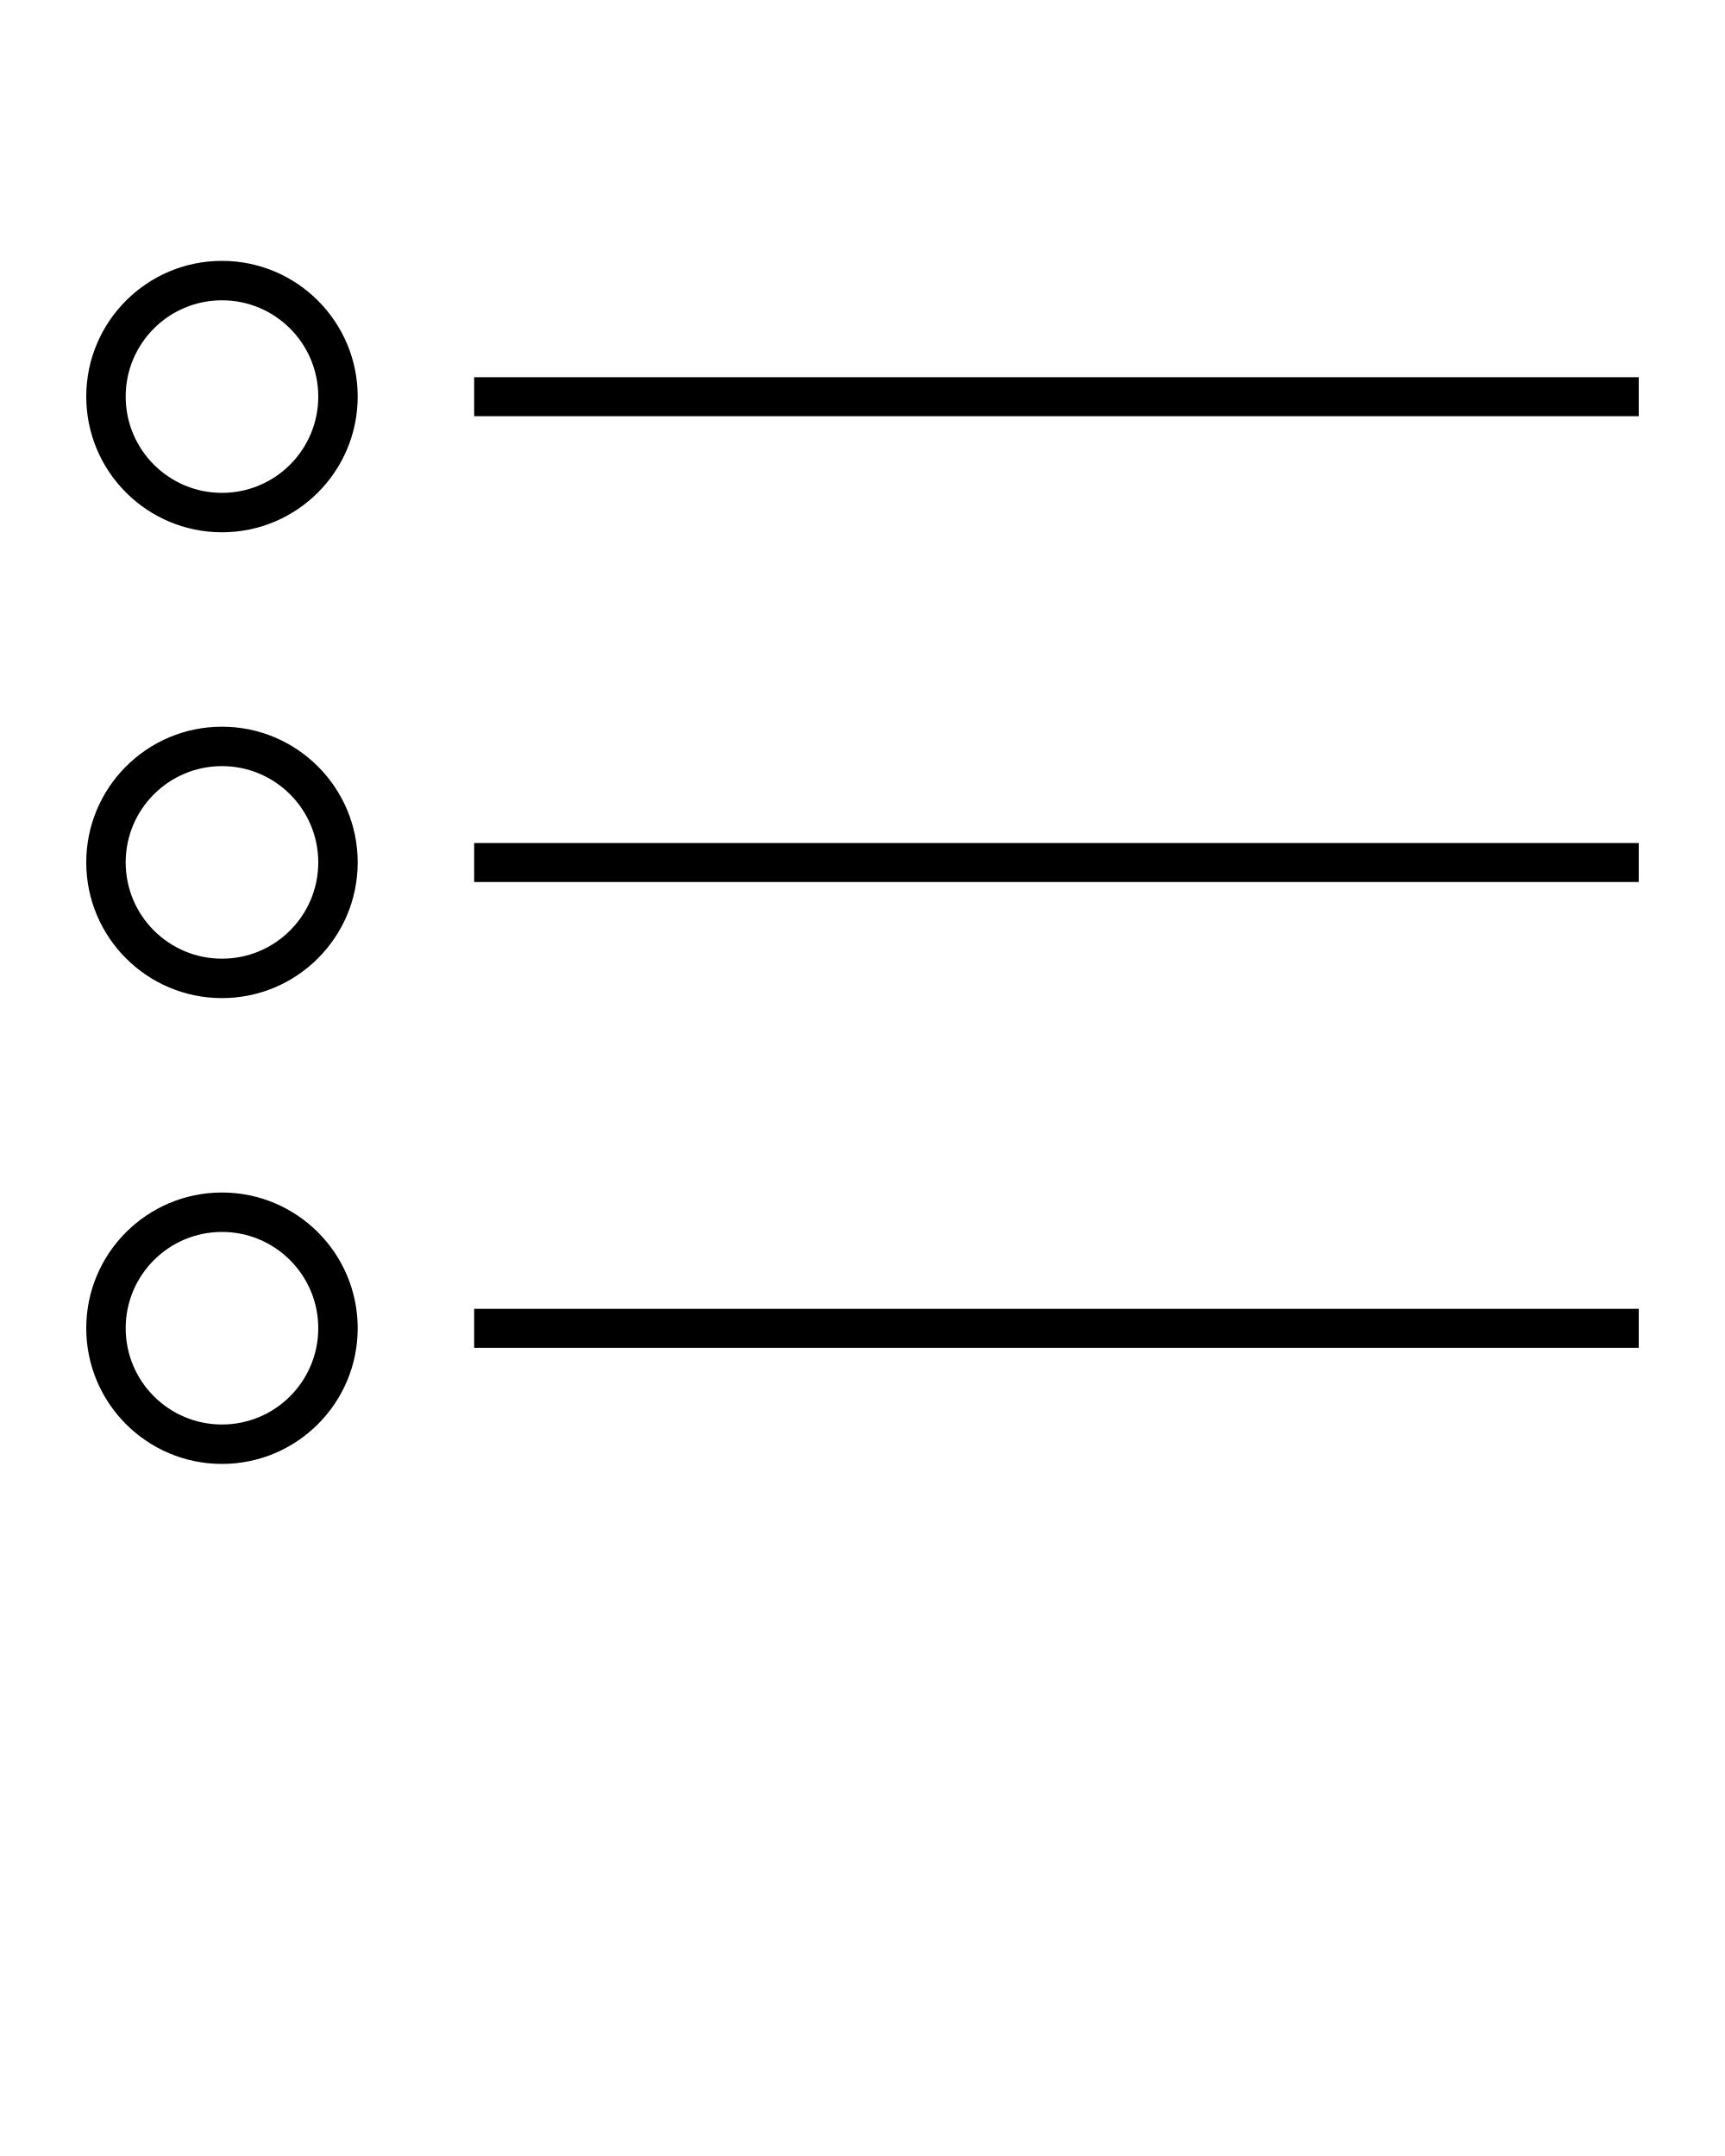
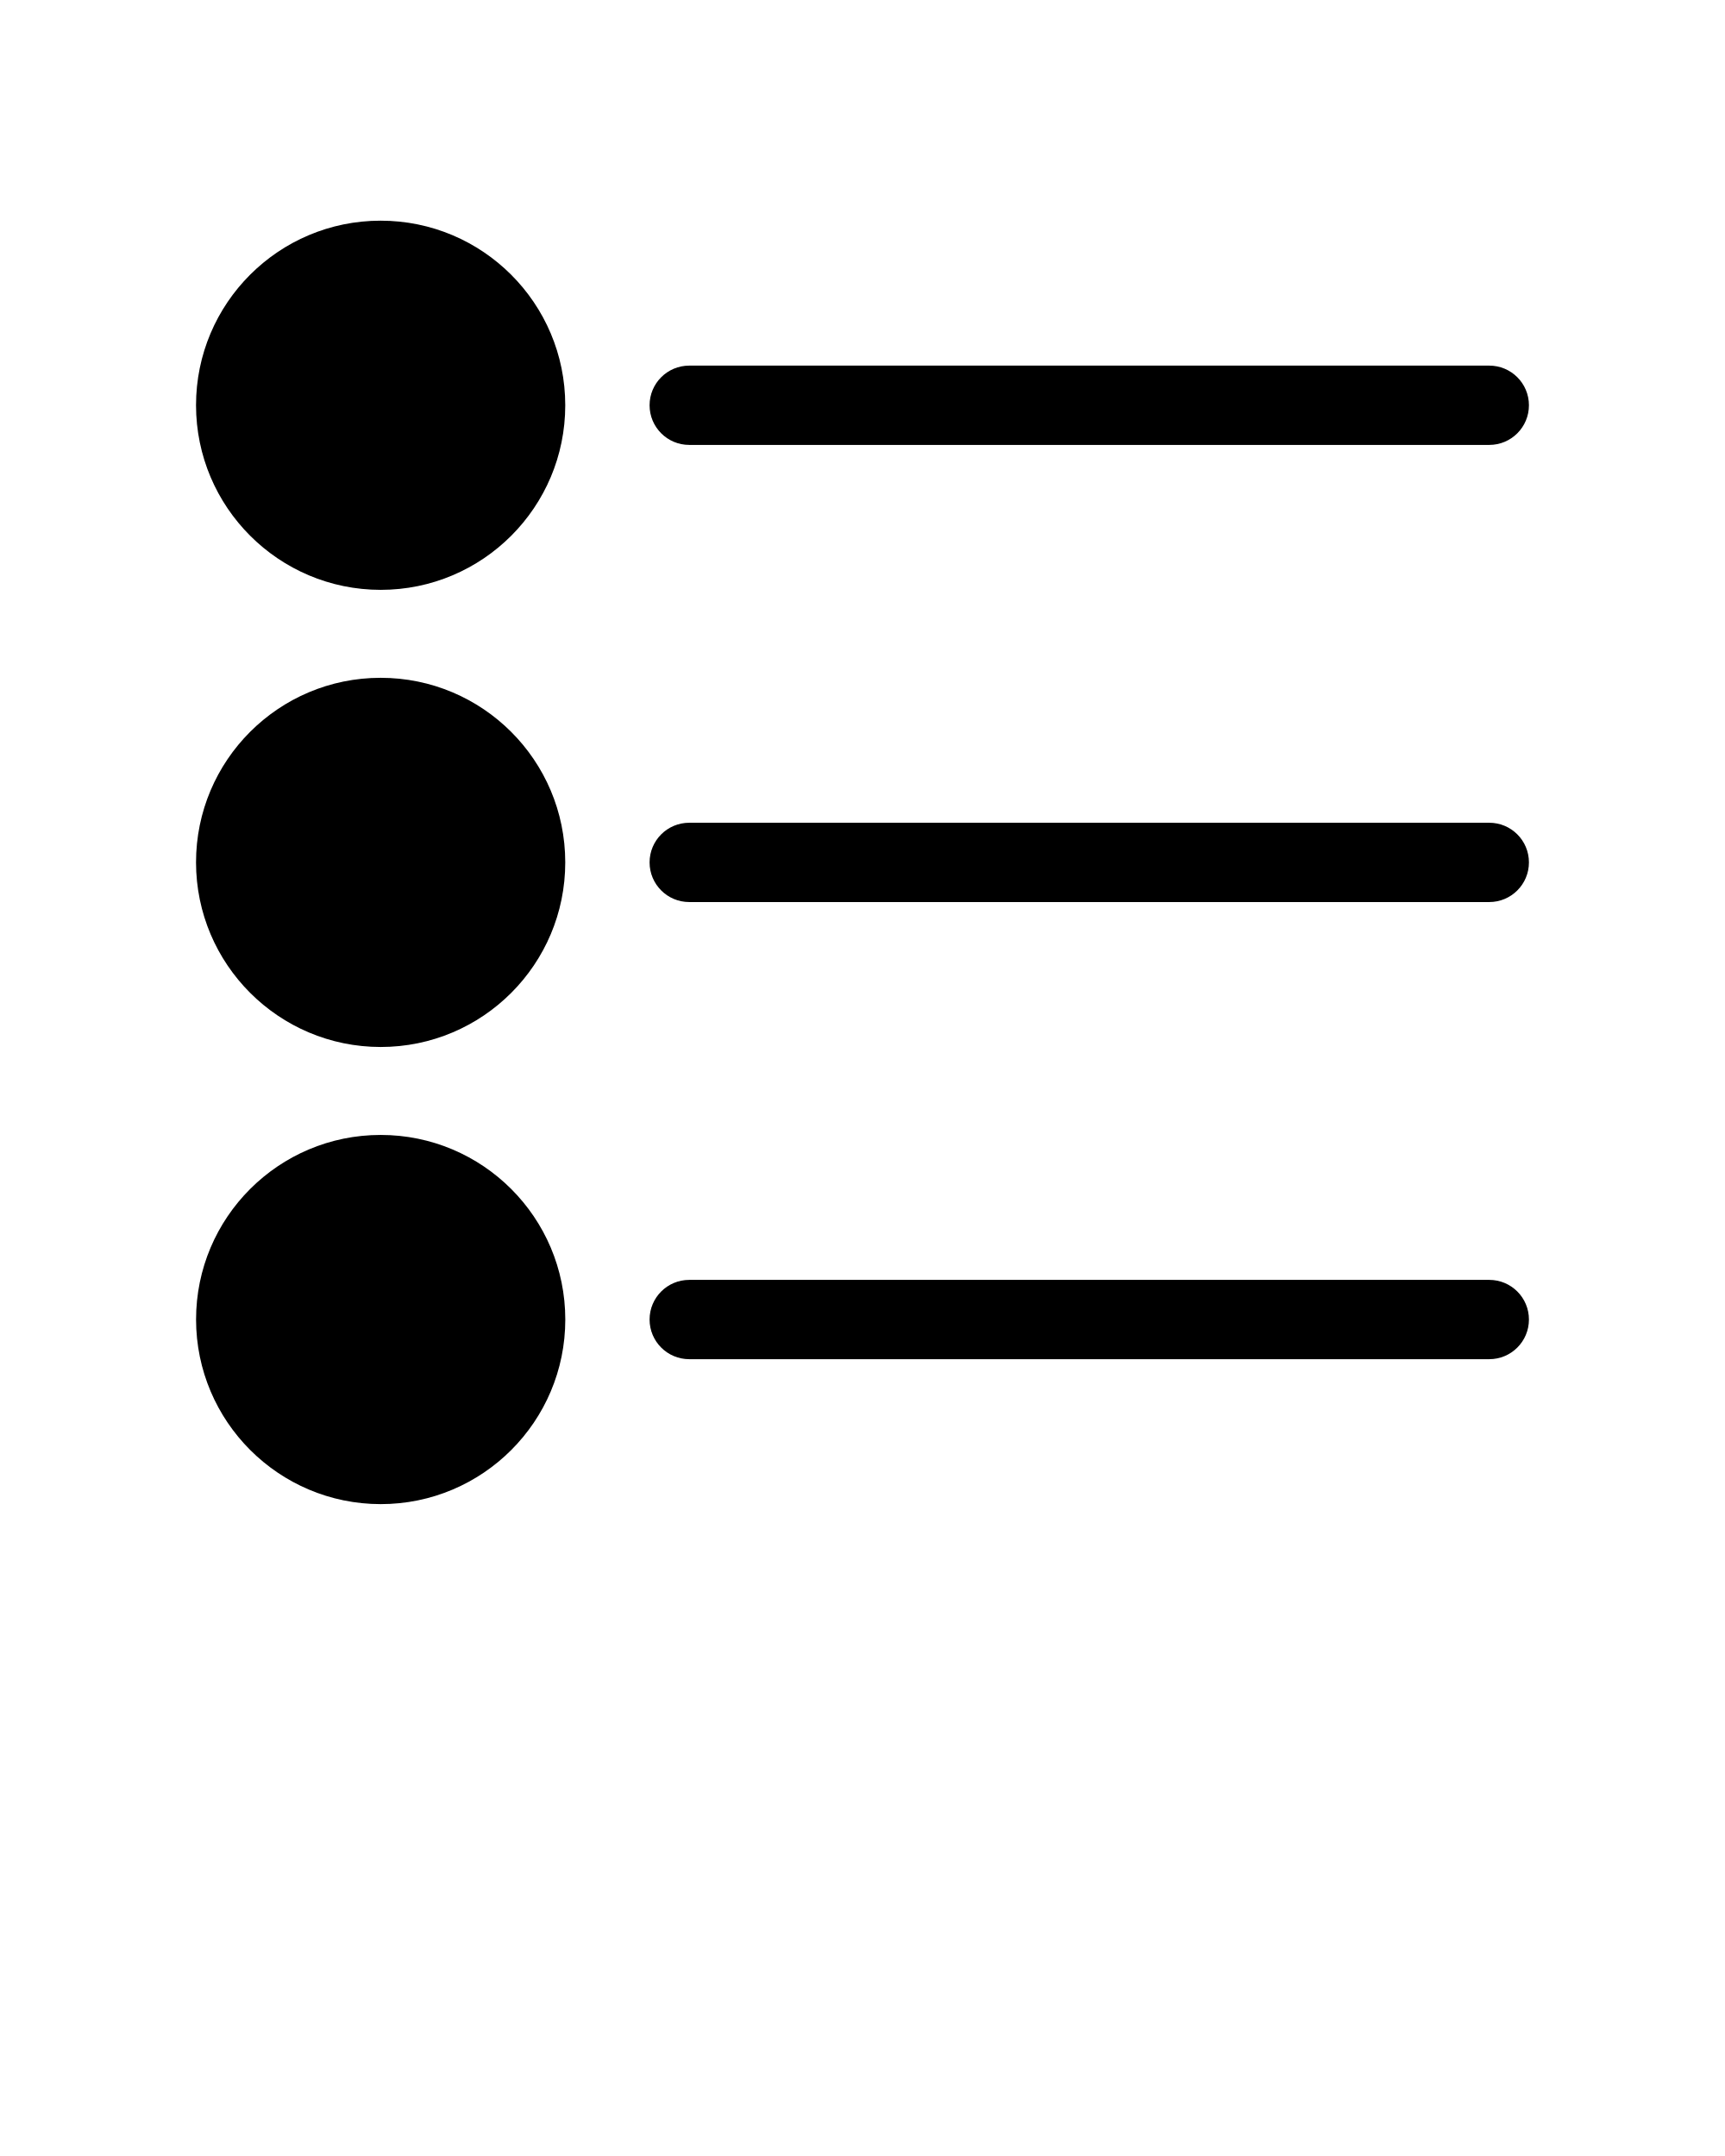
- <svg xmlns="http://www.w3.org/2000/svg" viewBox="0 0 100 125">
-   <path fill-rule="evenodd" d="M12.868 15.125A7.87 7.87 0 0 0 5 22.993a7.87 7.87 0 0 0 7.868 7.868 7.87 7.87 0 0 0 7.868-7.868 7.87 7.87 0 0 0-7.868-7.868zm0 13.45c-3.083 0-5.582-2.499-5.582-5.582s2.499-5.582 5.582-5.582 5.582 2.499 5.582 5.582-2.499 5.582-5.582 5.582zm14.62-6.704v2.26H95v-2.26H27.488zm0 29.267H95v-2.26H27.488v2.26zm-14.62-9.006A7.87 7.87 0 0 0 5 50a7.87 7.87 0 0 0 7.868 7.868A7.87 7.87 0 0 0 20.736 50a7.87 7.87 0 0 0-7.868-7.868zm0 13.45c-3.083 0-5.582-2.499-5.582-5.582s2.499-5.582 5.582-5.582S18.45 46.917 18.45 50s-2.499 5.582-5.582 5.582zm14.62 22.563H95v-2.26H27.488v2.26zm-14.62-9.006A7.87 7.87 0 0 0 5 77.007a7.87 7.87 0 0 0 7.868 7.868 7.87 7.87 0 0 0 7.868-7.868 7.87 7.87 0 0 0-7.868-7.868zm0 13.45c-3.083 0-5.582-2.499-5.582-5.582s2.499-5.582 5.582-5.582 5.582 2.499 5.582 5.582-2.499 5.582-5.582 5.582z" />
+ <svg xmlns="http://www.w3.org/2000/svg" data-name="Layer 1" viewBox="0 0 174 217.5" x="0px" y="0px">
+   <path d="M38.4,105.622A18.622,18.622,0,1,0,19.773,87,18.643,18.643,0,0,0,38.4,105.622Z" />
+   <path d="M69.523,91h80.7a4,4,0,0,0,0-8h-80.7a4,4,0,0,0,0,8Z" />
+   <path d="M38.4,59.506A18.622,18.622,0,1,0,19.773,40.884,18.643,18.643,0,0,0,38.4,59.506Z" />
+   <path d="M69.523,44.884h80.7a4,4,0,0,0,0-8h-80.7a4,4,0,0,0,0,8Z" />
+   <path d="M38.4,151.738a18.622,18.622,0,1,0-18.623-18.622A18.643,18.643,0,0,0,38.4,151.738Z" />
+   <path d="M69.523,137.116h80.7a4,4,0,0,0,0-8h-80.7a4,4,0,0,0,0,8Z" />
</svg>
